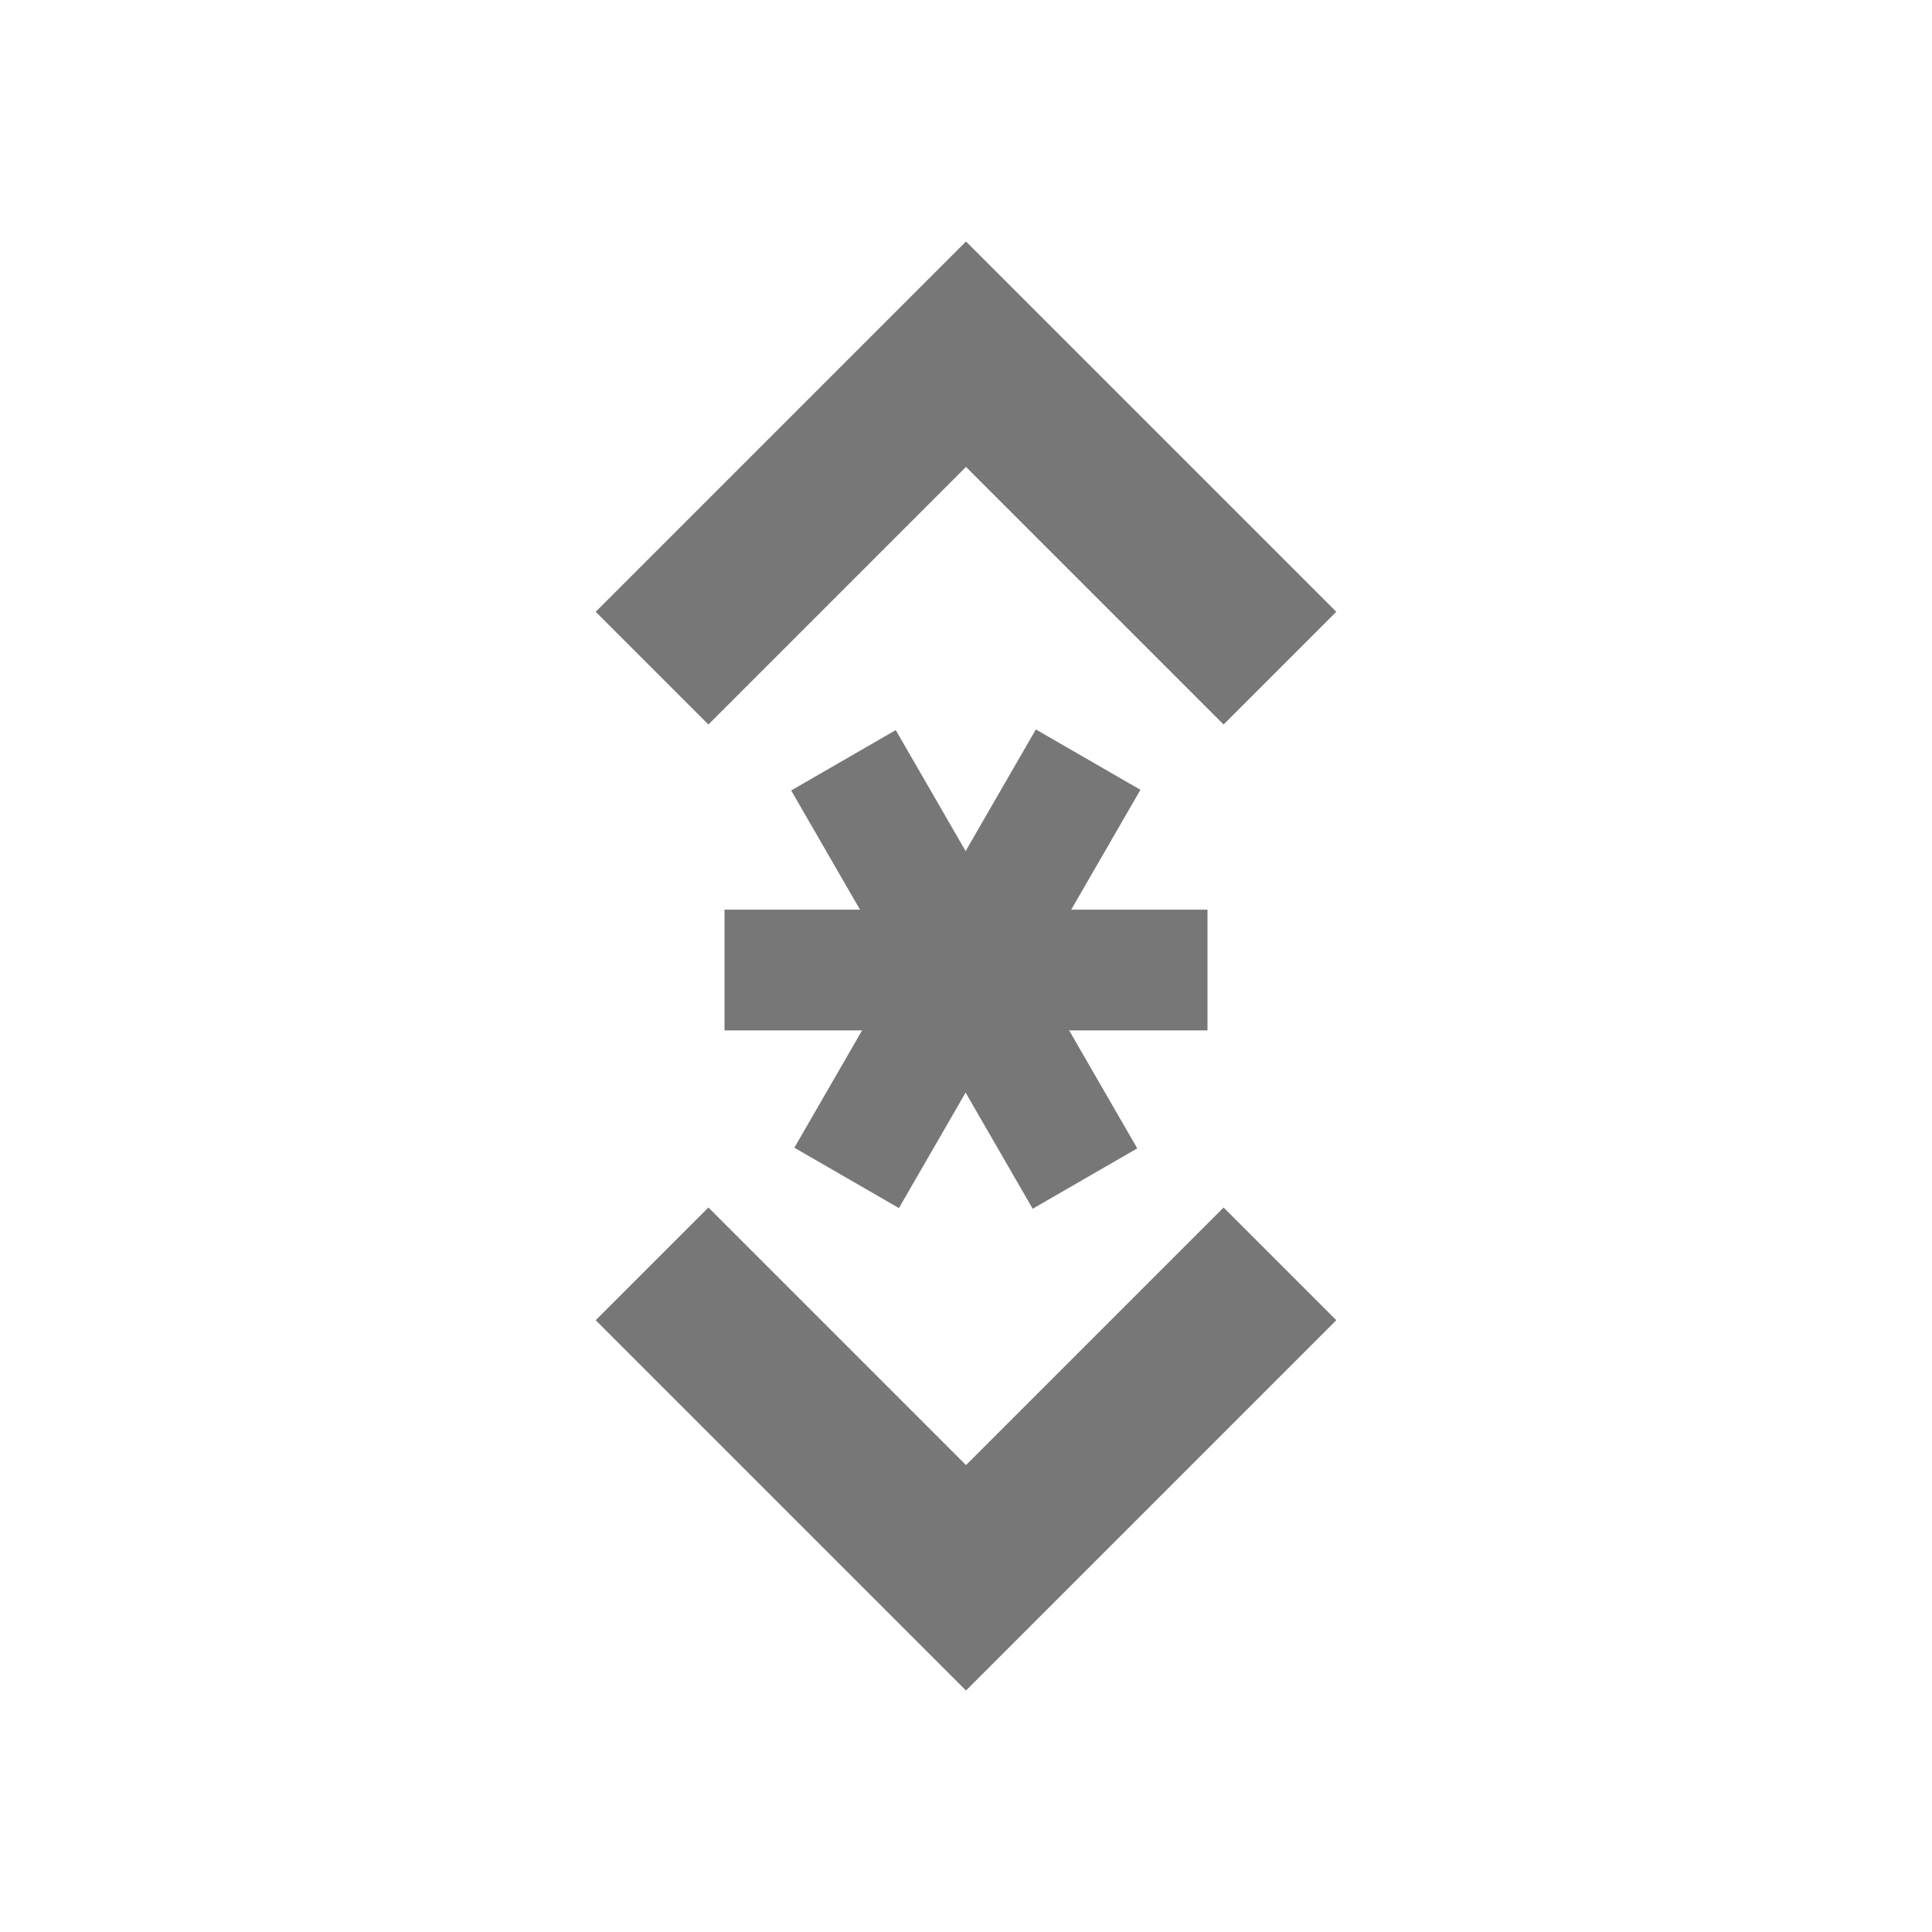
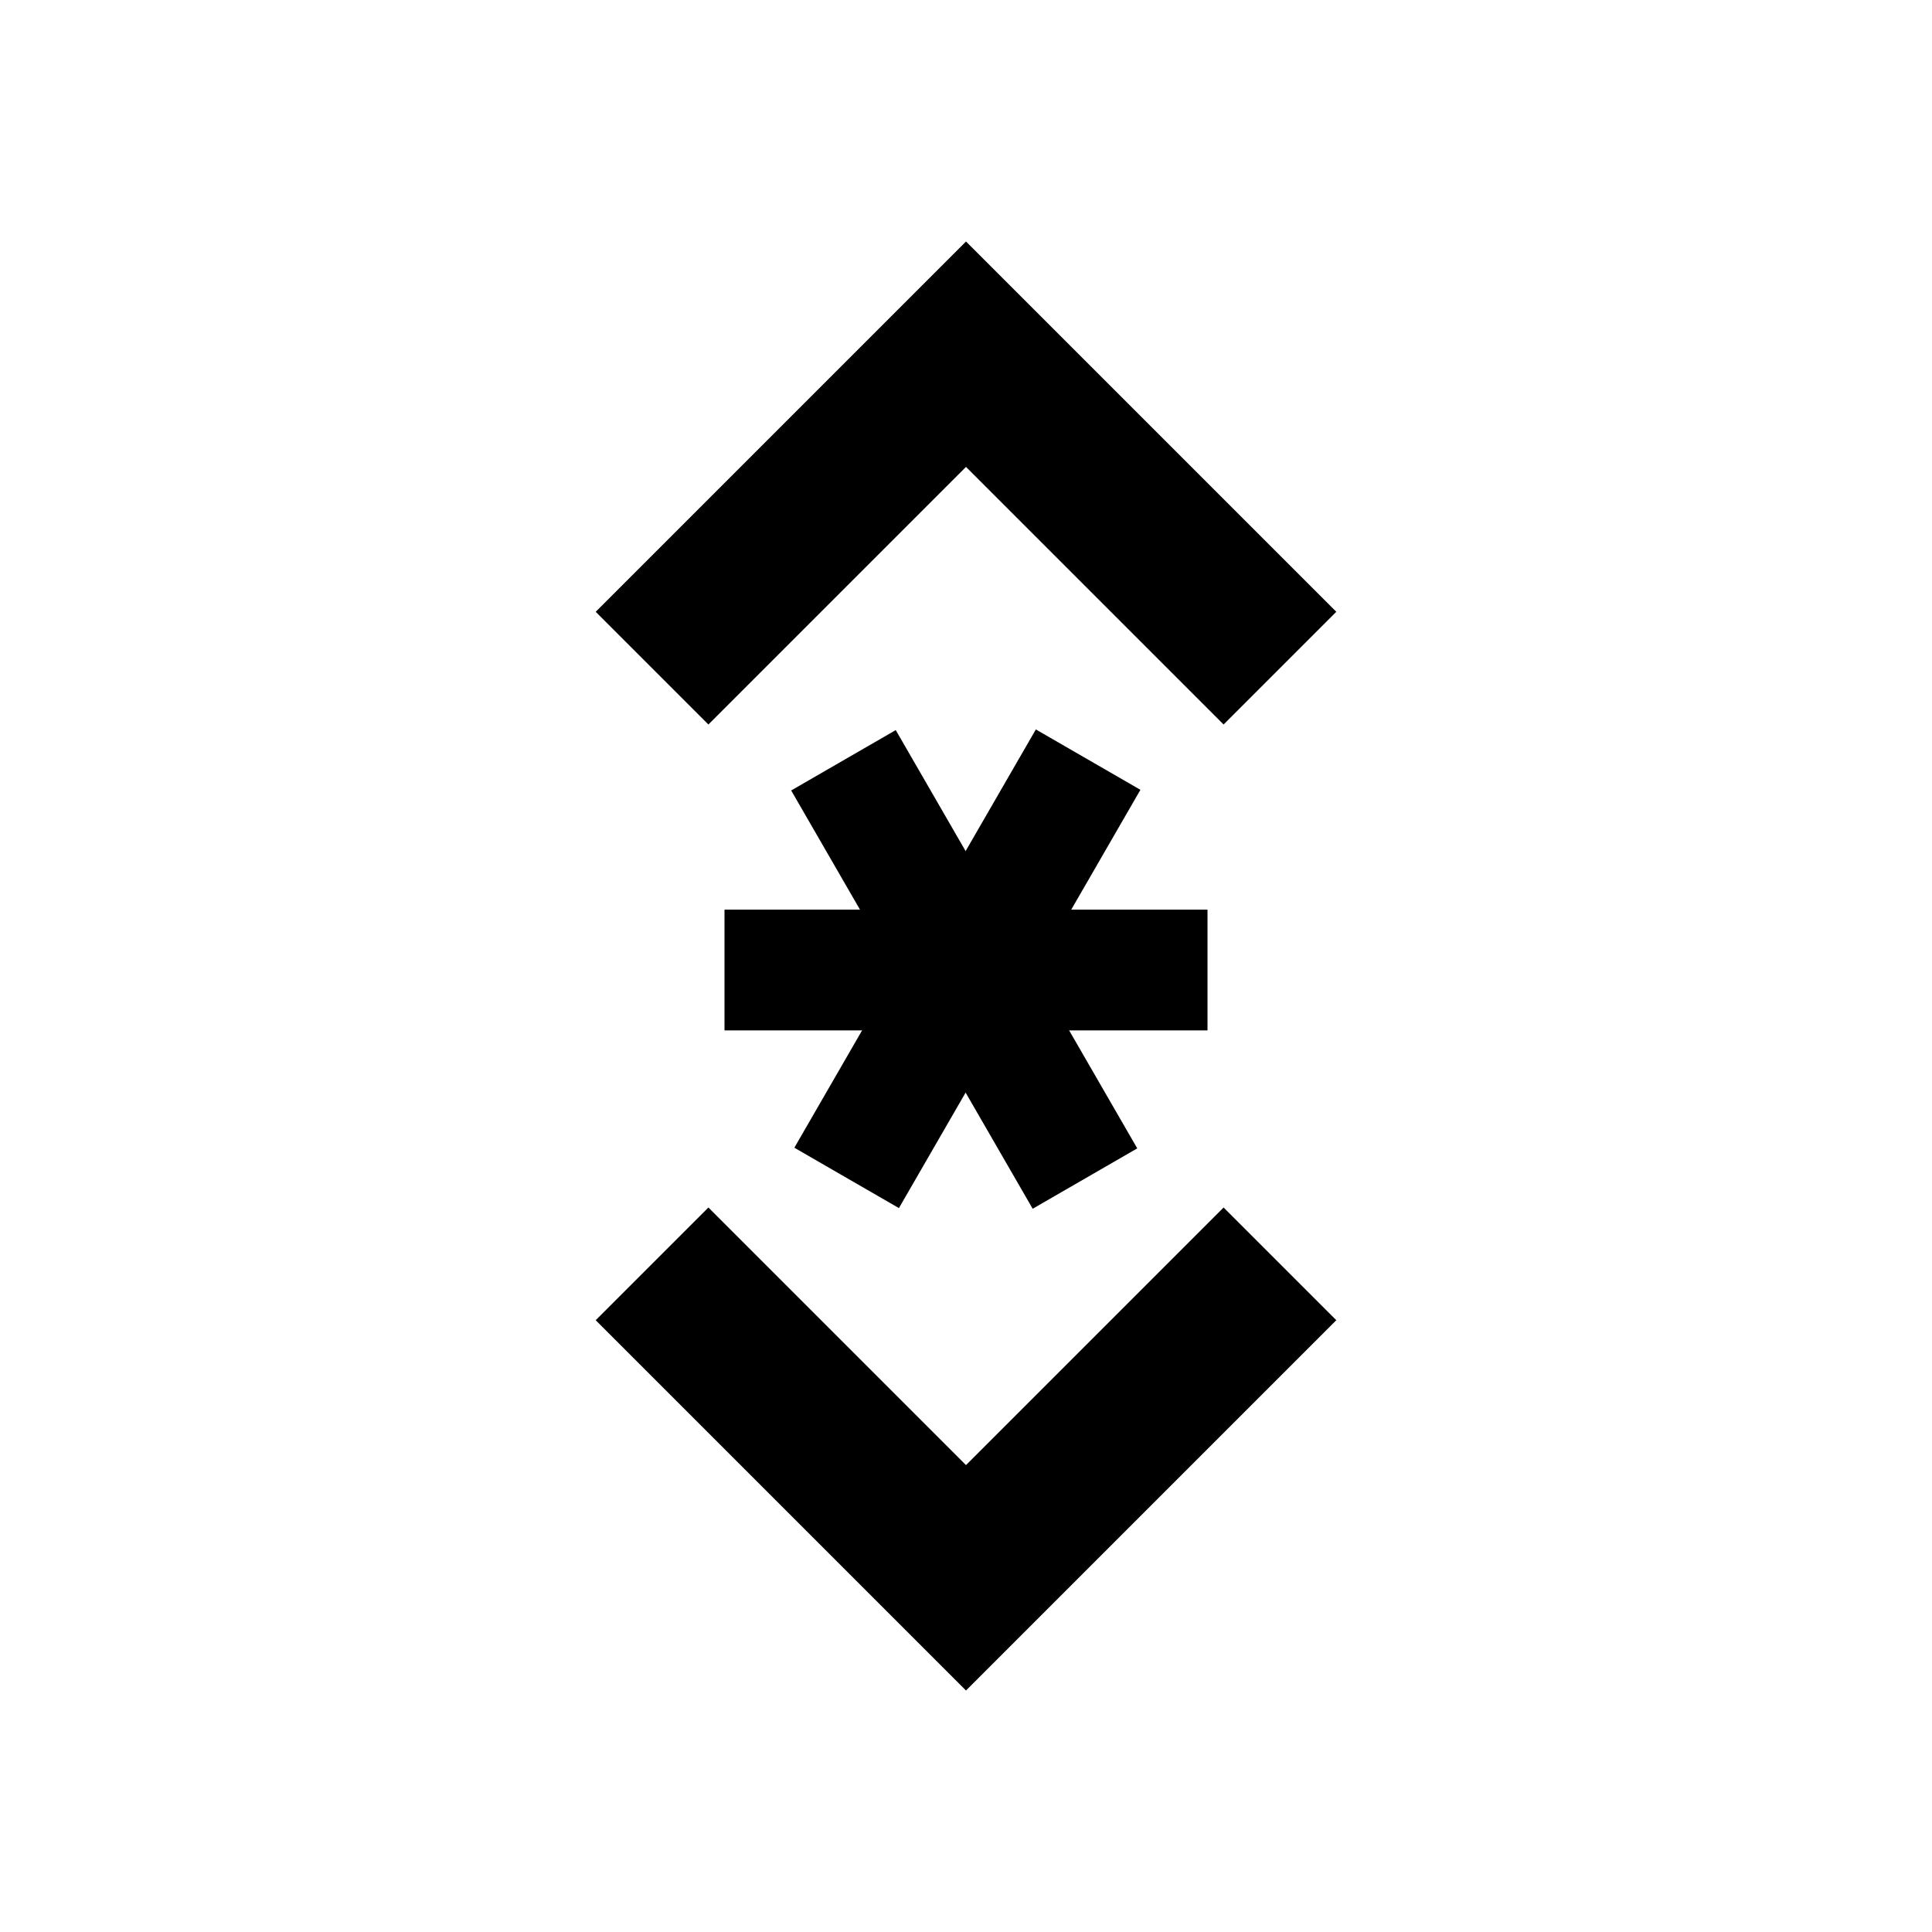
- <svg xmlns="http://www.w3.org/2000/svg" fill="#777" height="24" viewBox="0 0 24 24" width="24">
+ <svg xmlns="http://www.w3.org/2000/svg" fill="#000000" height="24" viewBox="0 0 24 24" width="24">
  <g>
    <path d="M0,0h24v24H0V0z" fill="none" />
    <path d="M12,5.8L15.2,9l1.4-1.4L12,3L7.4,7.6L8.8,9L12,5.8z M12,18.2L8.8,15l-1.4,1.4L12,21l4.6-4.6L15.2,15L12,18.2z" />
    <rect x="8.9" y="11.3" style="display:none;" width="6.1" height="1.4" />
  </g>
  <g>
    <g>
      <rect x="9" y="11.3" width="6" height="1.5" />
      <rect x="9" y="11.3" transform="matrix(0.5 -0.866 0.866 0.5 -4.4181 16.4014)" width="6" height="1.5" />
      <rect x="9" y="11.3" transform="matrix(0.5 0.866 -0.866 0.5 16.4131 -4.3745)" width="6" height="1.5" />
    </g>
  </g>
</svg>
